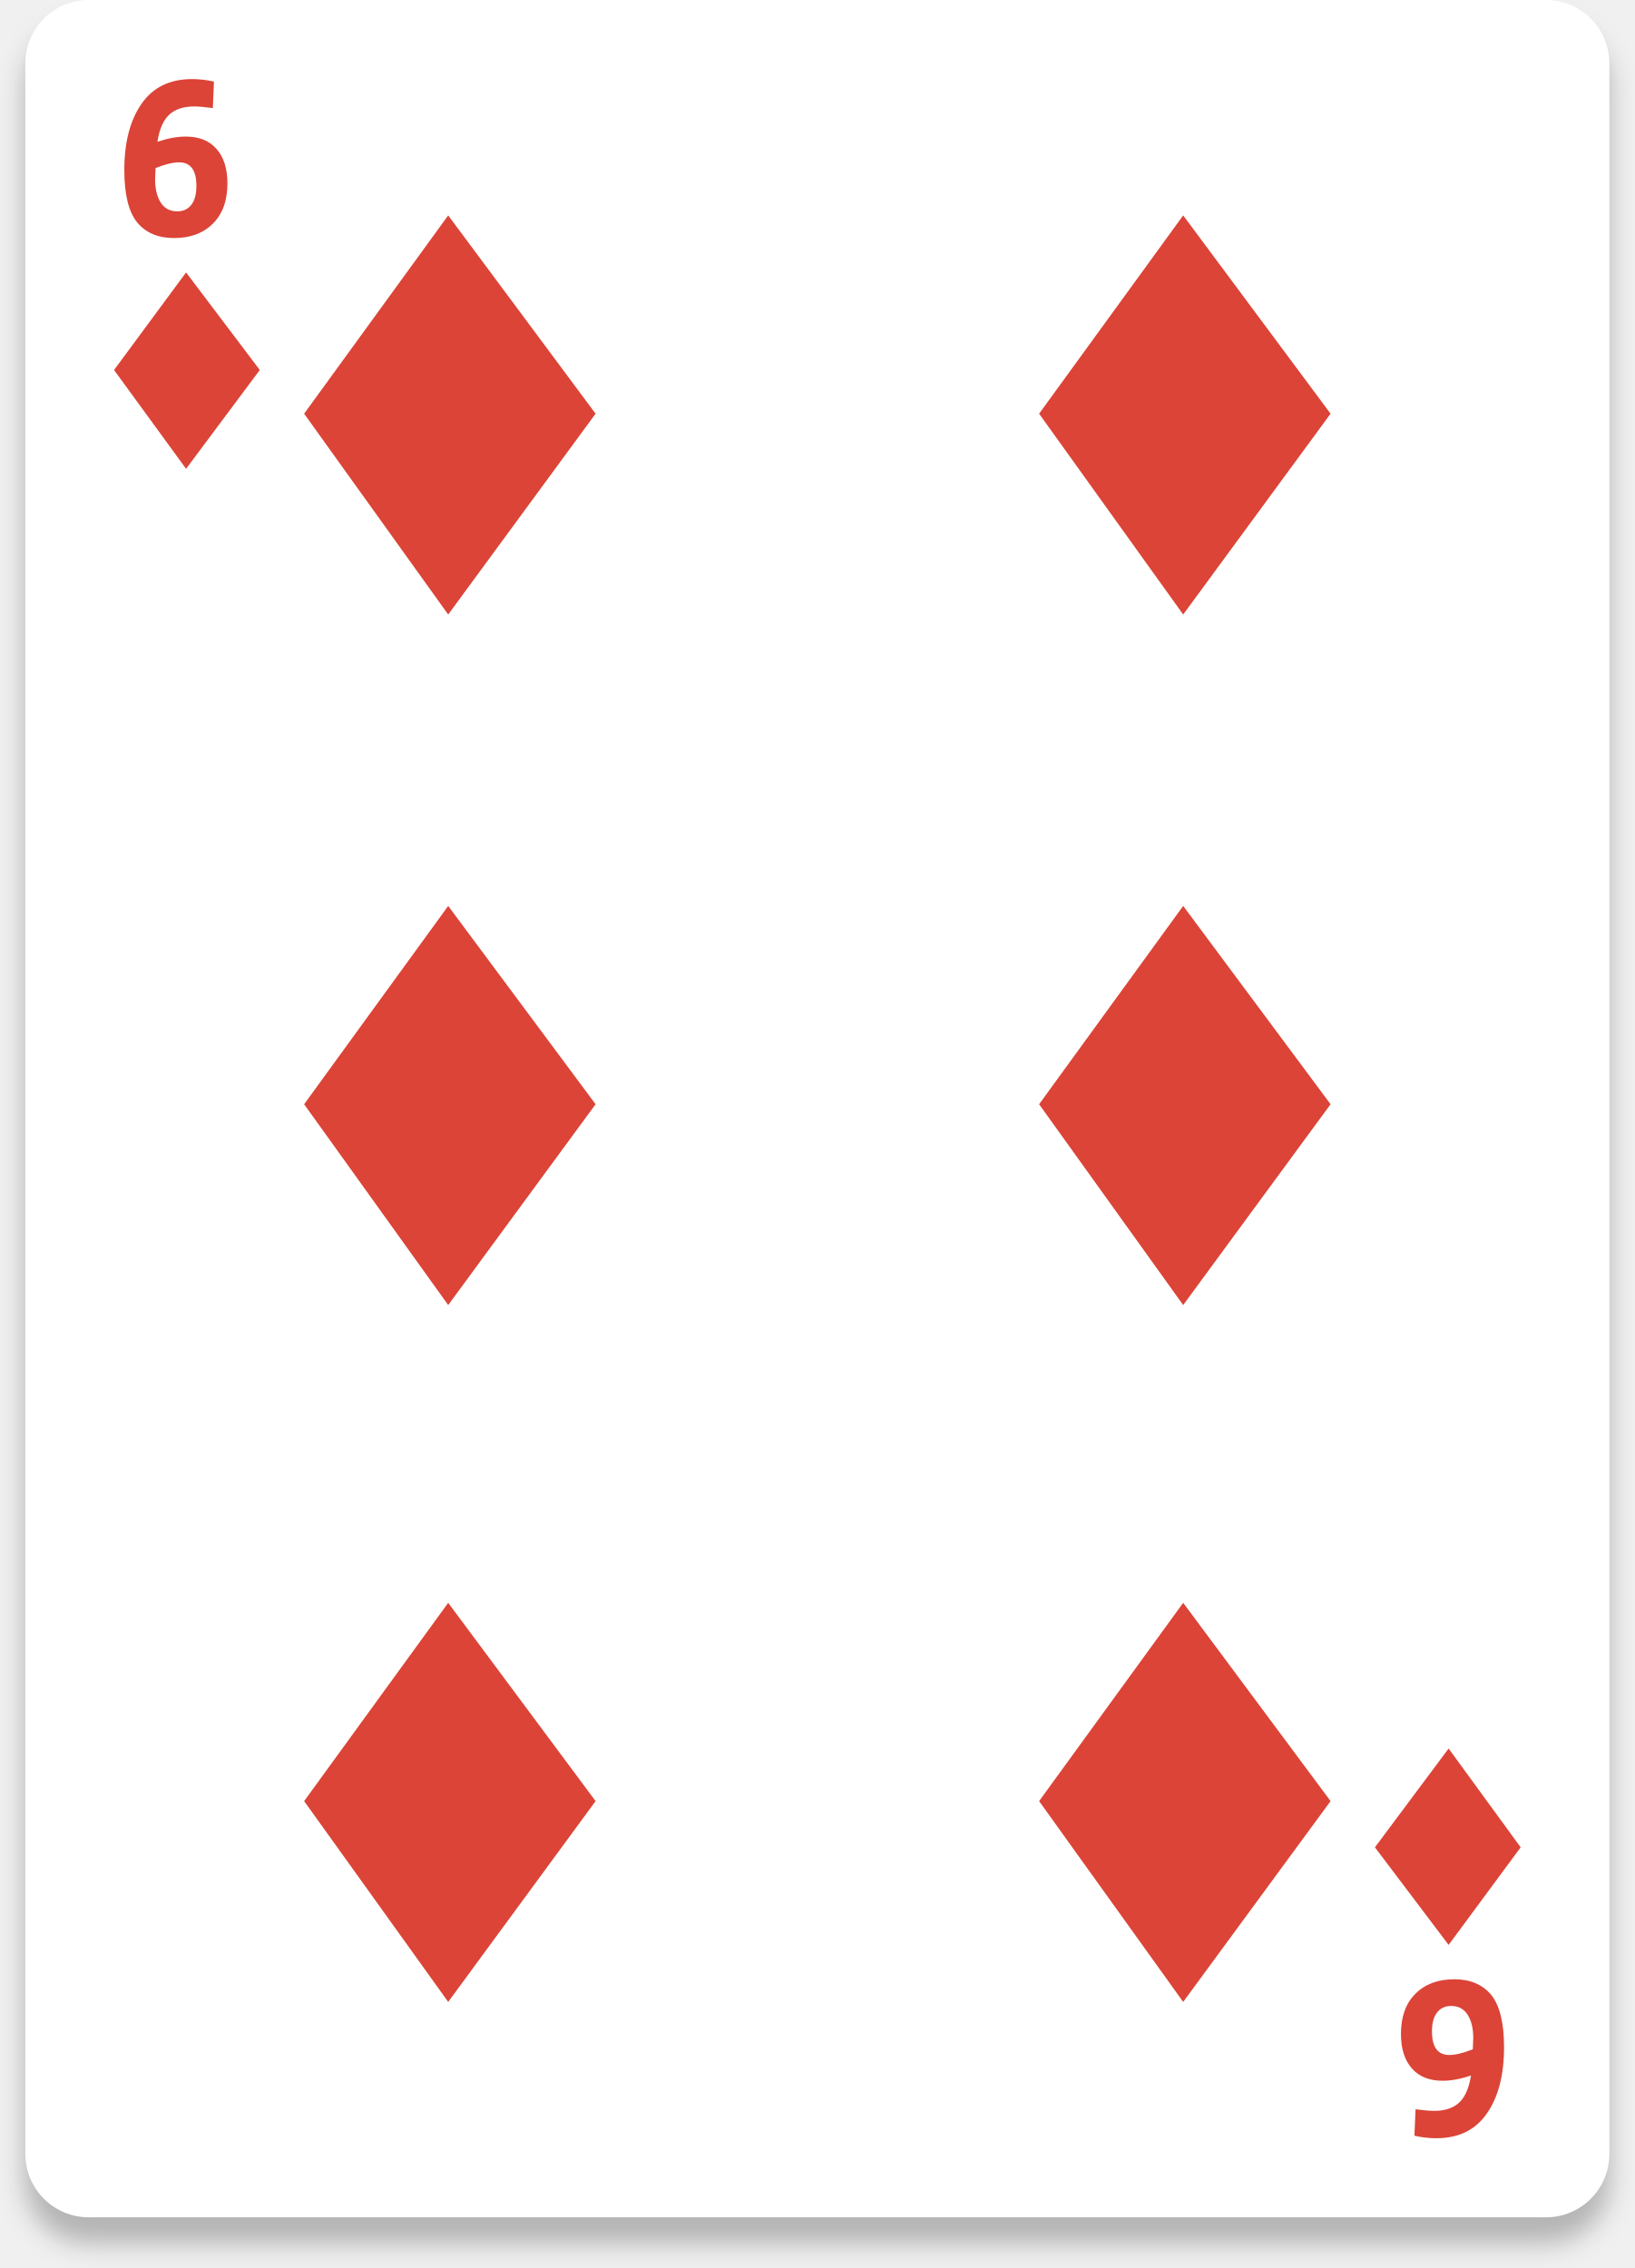
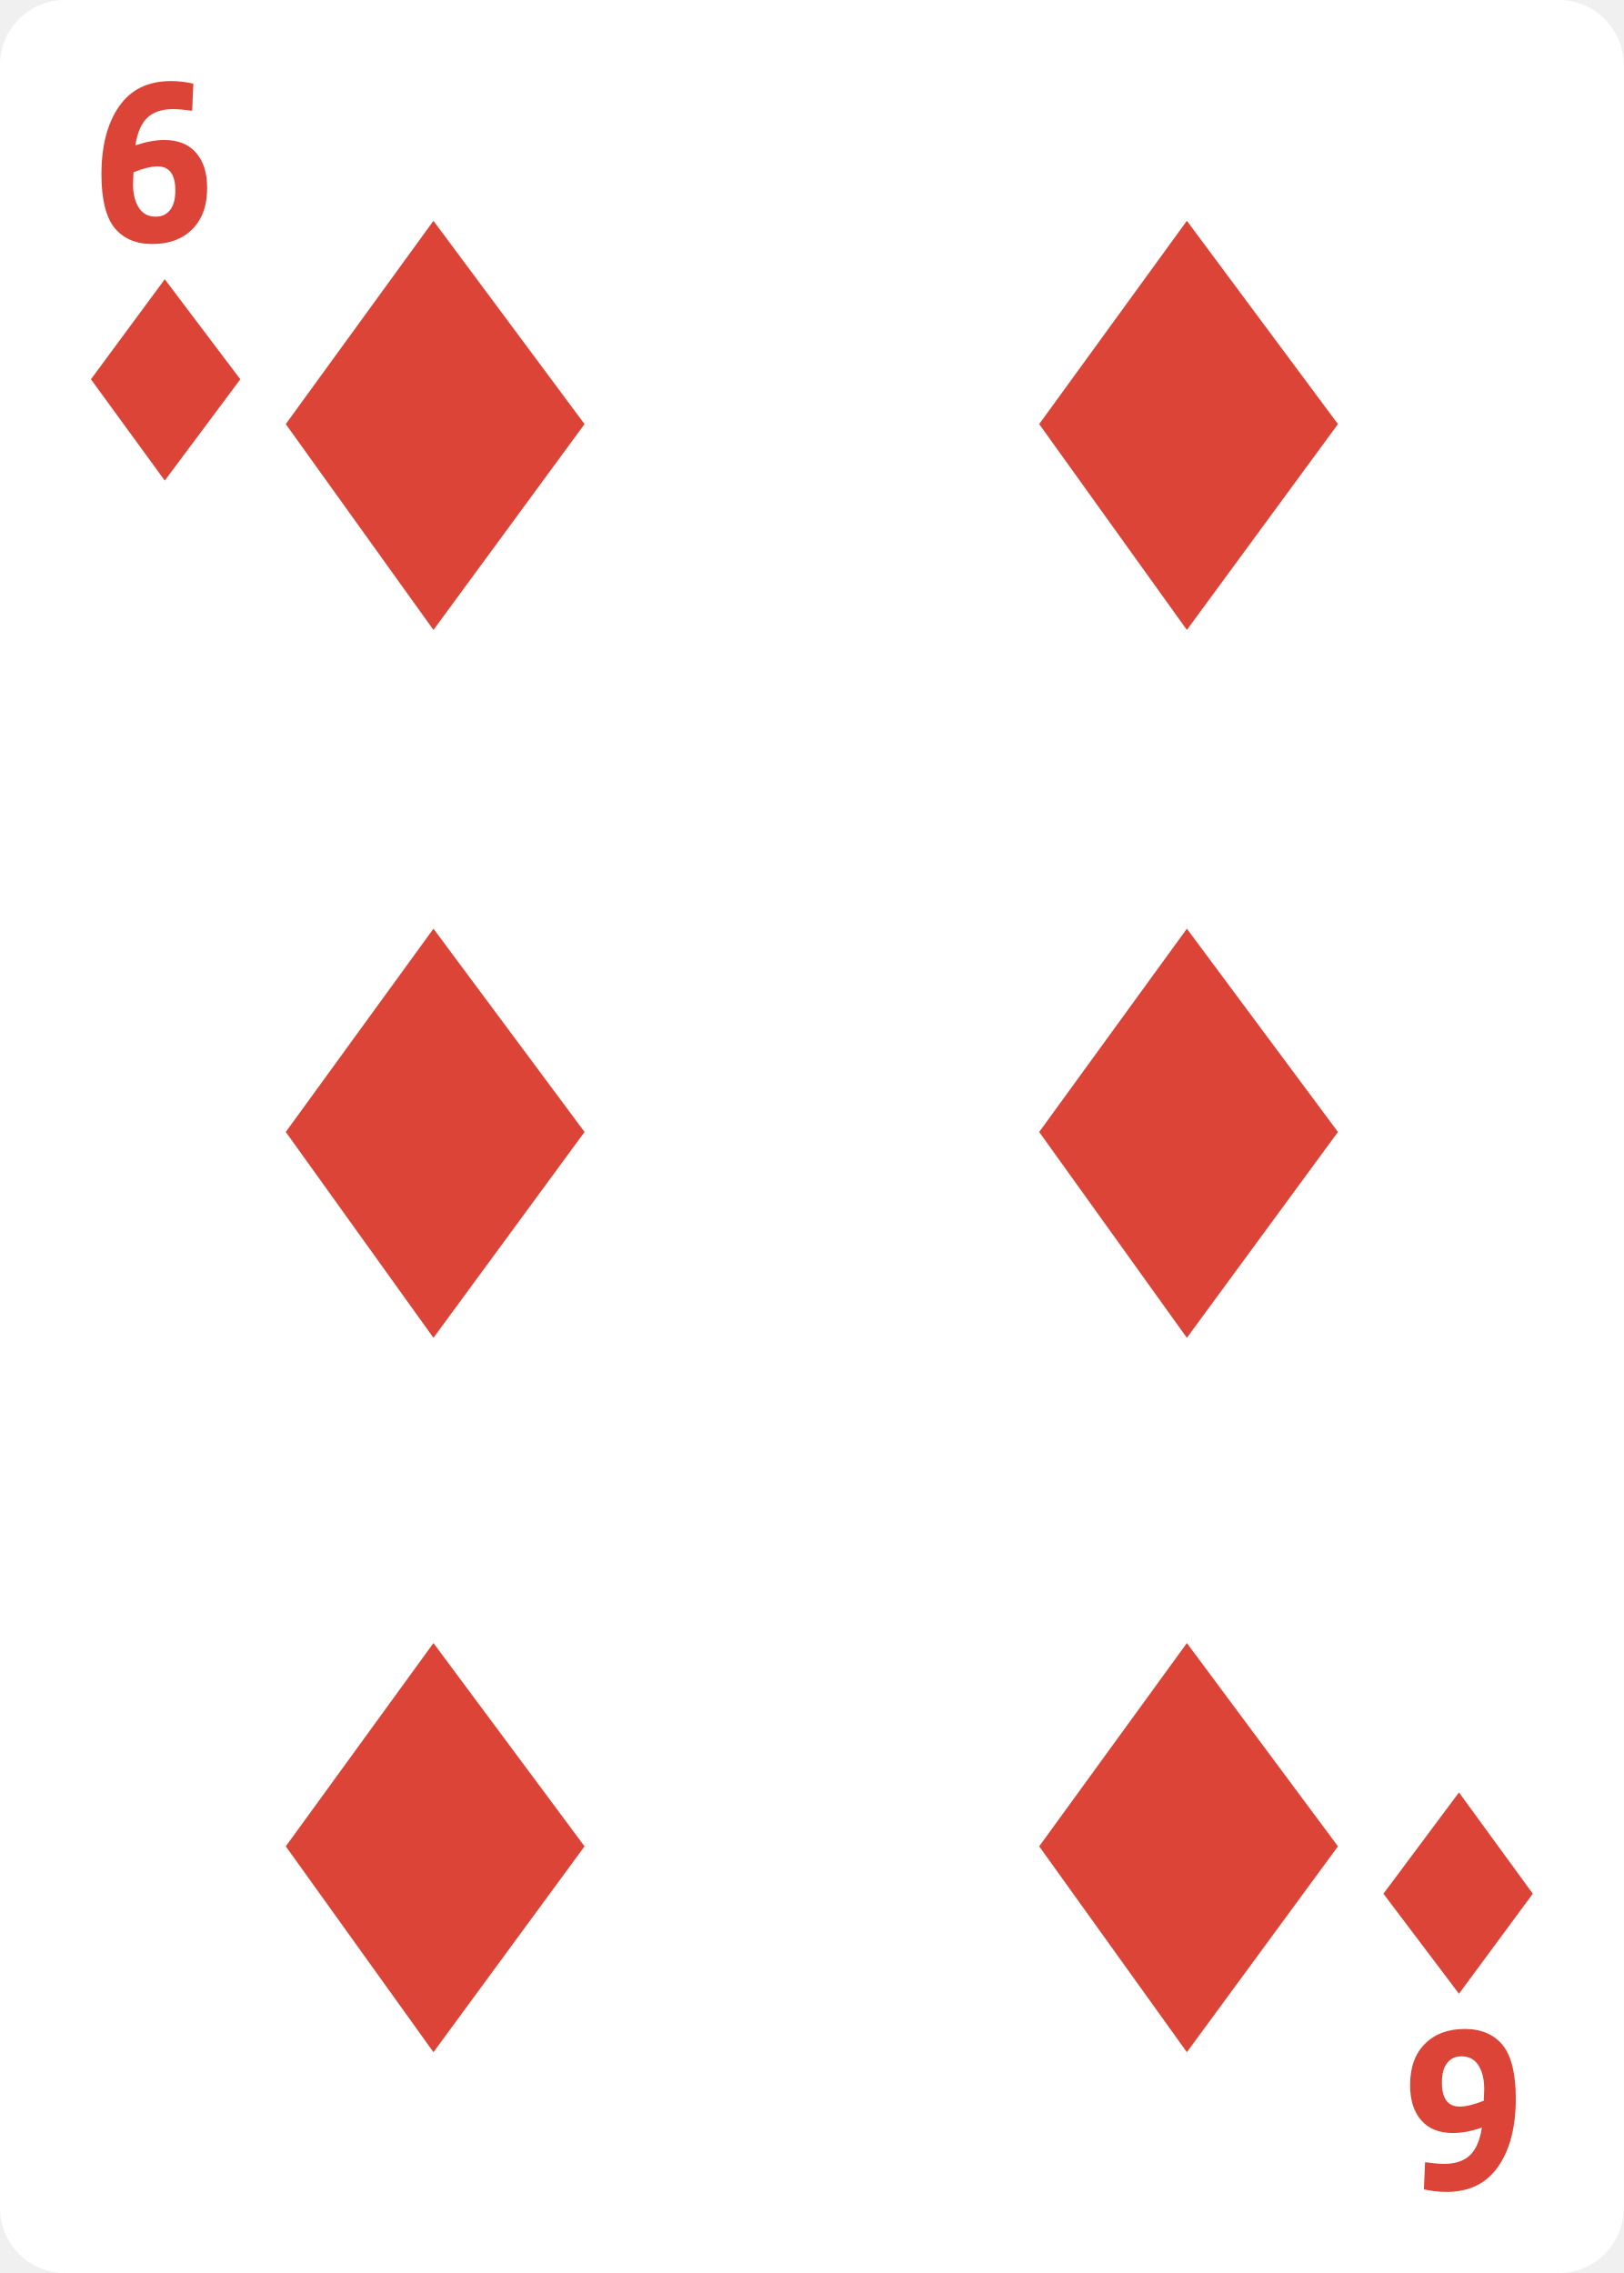
- <svg xmlns="http://www.w3.org/2000/svg" width="258" height="358" viewBox="0 0 258 358" fill="none">
-   <g filter="url(#filter0_d)">
-     <rect x="4" width="250" height="350" rx="10" fill="white" />
-     <path d="M27.468 37.576C24.948 37.576 23.004 36.748 21.636 35.092C20.292 33.412 19.62 30.664 19.62 26.848C19.62 22.48 20.52 19 22.32 16.408C24.12 13.792 26.784 12.484 30.312 12.484C31.464 12.484 32.616 12.616 33.768 12.88L33.588 17.056C32.34 16.888 31.356 16.804 30.636 16.804C28.956 16.804 27.648 17.236 26.712 18.1C25.776 18.964 25.152 20.392 24.84 22.384C26.472 21.832 27.96 21.556 29.304 21.556C31.416 21.556 33.036 22.204 34.164 23.5C35.316 24.796 35.892 26.608 35.892 28.936C35.892 31.672 35.124 33.796 33.588 35.308C32.076 36.82 30.036 37.576 27.468 37.576ZM27.972 33.364C28.908 33.364 29.64 33.028 30.168 32.356C30.72 31.684 30.996 30.676 30.996 29.332C30.996 26.86 30.084 25.624 28.26 25.624C27.3 25.624 26.064 25.924 24.552 26.524C24.504 27.388 24.48 27.976 24.48 28.288C24.48 29.824 24.78 31.06 25.38 31.996C25.98 32.908 26.844 33.364 27.972 33.364Z" fill="#DB4437" />
-     <path d="M18 58.403L29.369 43L41 58.403L29.369 74L18 58.403Z" fill="#DB4437" />
-     <path d="M229.532 312.424C232.052 312.424 233.996 313.252 235.364 314.908C236.708 316.588 237.38 319.336 237.38 323.152C237.38 327.52 236.48 331 234.68 333.592C232.88 336.208 230.216 337.516 226.688 337.516C225.536 337.516 224.384 337.384 223.232 337.12L223.412 332.944C224.66 333.112 225.644 333.196 226.364 333.196C228.044 333.196 229.352 332.764 230.288 331.9C231.224 331.036 231.848 329.608 232.16 327.616C230.528 328.168 229.04 328.444 227.696 328.444C225.584 328.444 223.964 327.796 222.836 326.5C221.684 325.204 221.108 323.392 221.108 321.064C221.108 318.328 221.876 316.204 223.412 314.692C224.924 313.18 226.964 312.424 229.532 312.424ZM229.028 316.636C228.092 316.636 227.36 316.972 226.832 317.644C226.28 318.316 226.004 319.324 226.004 320.668C226.004 323.14 226.916 324.376 228.74 324.376C229.7 324.376 230.936 324.076 232.448 323.476C232.496 322.612 232.52 322.024 232.52 321.712C232.52 320.176 232.22 318.94 231.62 318.004C231.02 317.092 230.156 316.636 229.028 316.636Z" fill="#DB4437" />
-     <path d="M240 291.597L228.631 307L217 291.597L228.631 276L240 291.597Z" fill="#DB4437" />
-     <path d="M48 65.302L70.738 34L94 65.302L70.738 97L48 65.302Z" fill="#DB4437" />
-     <path d="M164 65.302L186.738 34L210 65.302L186.738 97L164 65.302Z" fill="#DB4437" />
-     <path d="M48 174.302L70.738 143L94 174.302L70.738 206L48 174.302Z" fill="#DB4437" />
-     <path d="M164 174.302L186.738 143L210 174.302L186.738 206L164 174.302Z" fill="#DB4437" />
-     <path d="M48 284.302L70.738 253L94 284.302L70.738 316L48 284.302Z" fill="#DB4437" />
-     <path d="M164 284.302L186.738 253L210 284.302L186.738 316L164 284.302Z" fill="#DB4437" />
-   </g>
-   <defs>
-     <filter id="filter0_d" x="0" y="0" width="258" height="358" filterUnits="userSpaceOnUse" color-interpolation-filters="sRGB">
-       <feFlood flood-opacity="0" result="BackgroundImageFix" />
-       <feColorMatrix in="SourceAlpha" type="matrix" values="0 0 0 0 0 0 0 0 0 0 0 0 0 0 0 0 0 0 127 0" />
-       <feOffset dy="4" />
-       <feGaussianBlur stdDeviation="2" />
-       <feColorMatrix type="matrix" values="0 0 0 0 0 0 0 0 0 0 0 0 0 0 0 0 0 0 0.25 0" />
-       <feBlend mode="normal" in2="BackgroundImageFix" result="effect1_dropShadow" />
-       <feBlend mode="normal" in="SourceGraphic" in2="effect1_dropShadow" result="shape" />
-     </filter>
-   </defs>
+ <svg xmlns="http://www.w3.org/2000/svg" width="250" height="350" viewBox="0 0 250 350" fill="none">
+   <rect width="250" height="350" rx="10" fill="white" />
+   <path d="M23.468 37.576C20.948 37.576 19.004 36.748 17.636 35.092C16.292 33.412 15.62 30.664 15.62 26.848C15.62 22.48 16.52 19 18.32 16.408C20.12 13.792 22.784 12.484 26.312 12.484C27.464 12.484 28.616 12.616 29.768 12.88L29.588 17.056C28.34 16.888 27.356 16.804 26.636 16.804C24.956 16.804 23.648 17.236 22.712 18.1C21.776 18.964 21.152 20.392 20.84 22.384C22.472 21.832 23.96 21.556 25.304 21.556C27.416 21.556 29.036 22.204 30.164 23.5C31.316 24.796 31.892 26.608 31.892 28.936C31.892 31.672 31.124 33.796 29.588 35.308C28.076 36.82 26.036 37.576 23.468 37.576ZM23.972 33.364C24.908 33.364 25.64 33.028 26.168 32.356C26.72 31.684 26.996 30.676 26.996 29.332C26.996 26.86 26.084 25.624 24.26 25.624C23.3 25.624 22.064 25.924 20.552 26.524C20.504 27.388 20.48 27.976 20.48 28.288C20.48 29.824 20.78 31.06 21.38 31.996C21.98 32.908 22.844 33.364 23.972 33.364Z" fill="#DB4437" />
+   <path d="M14 58.403L25.369 43L37 58.403L25.369 74L14 58.403Z" fill="#DB4437" />
+   <path d="M225.532 312.424C228.052 312.424 229.996 313.252 231.364 314.908C232.708 316.588 233.38 319.336 233.38 323.152C233.38 327.52 232.48 331 230.68 333.592C228.88 336.208 226.216 337.516 222.688 337.516C221.536 337.516 220.384 337.384 219.232 337.12L219.412 332.944C220.66 333.112 221.644 333.196 222.364 333.196C224.044 333.196 225.352 332.764 226.288 331.9C227.224 331.036 227.848 329.608 228.16 327.616C226.528 328.168 225.04 328.444 223.696 328.444C221.584 328.444 219.964 327.796 218.836 326.5C217.684 325.204 217.108 323.392 217.108 321.064C217.108 318.328 217.876 316.204 219.412 314.692C220.924 313.18 222.964 312.424 225.532 312.424ZM225.028 316.636C224.092 316.636 223.36 316.972 222.832 317.644C222.28 318.316 222.004 319.324 222.004 320.668C222.004 323.14 222.916 324.376 224.74 324.376C225.7 324.376 226.936 324.076 228.448 323.476C228.496 322.612 228.52 322.024 228.52 321.712C228.52 320.176 228.22 318.94 227.62 318.004C227.02 317.092 226.156 316.636 225.028 316.636Z" fill="#DB4437" />
+   <path d="M236 291.597L224.631 307L213 291.597L224.631 276L236 291.597Z" fill="#DB4437" />
+   <path d="M44 65.302L66.738 34L90 65.302L66.738 97L44 65.302Z" fill="#DB4437" />
+   <path d="M160 65.302L182.738 34L206 65.302L182.738 97L160 65.302Z" fill="#DB4437" />
+   <path d="M44 174.302L66.738 143L90 174.302L66.738 206L44 174.302Z" fill="#DB4437" />
+   <path d="M160 174.302L182.738 143L206 174.302L182.738 206L160 174.302Z" fill="#DB4437" />
+   <path d="M44 284.302L66.738 253L90 284.302L66.738 316L44 284.302Z" fill="#DB4437" />
+   <path d="M160 284.302L182.738 253L206 284.302L182.738 316L160 284.302Z" fill="#DB4437" />
</svg>
